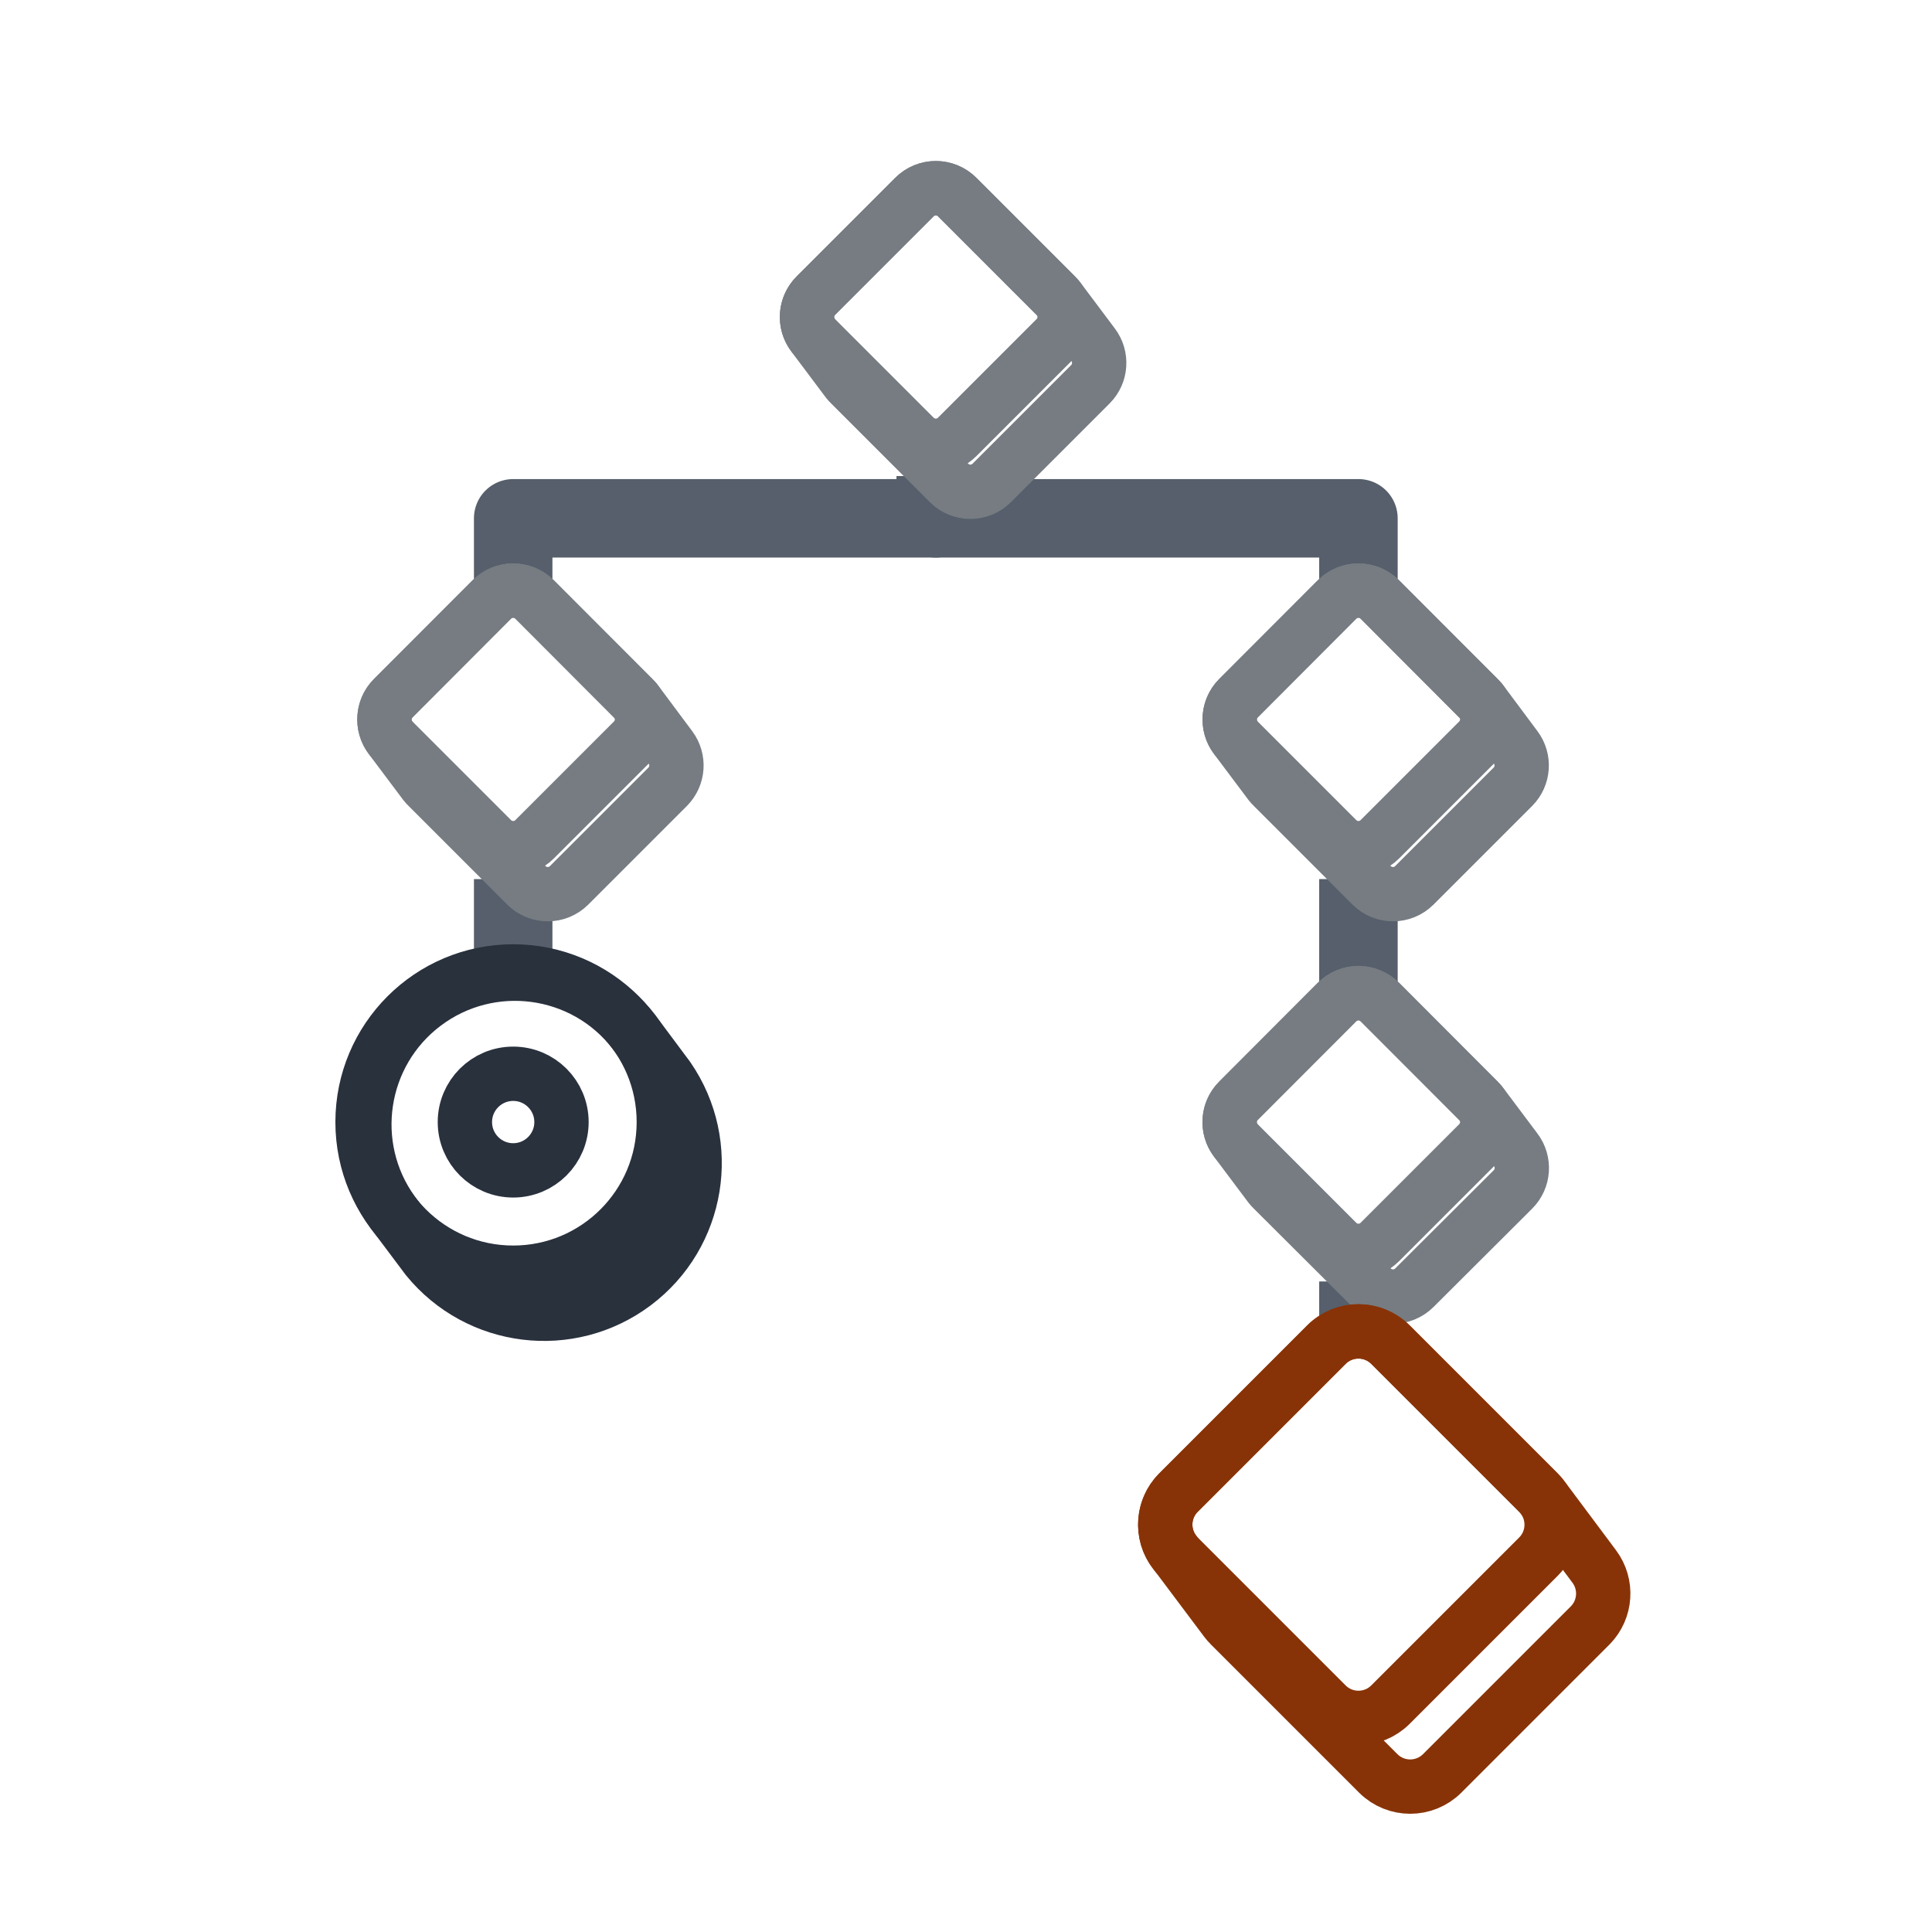
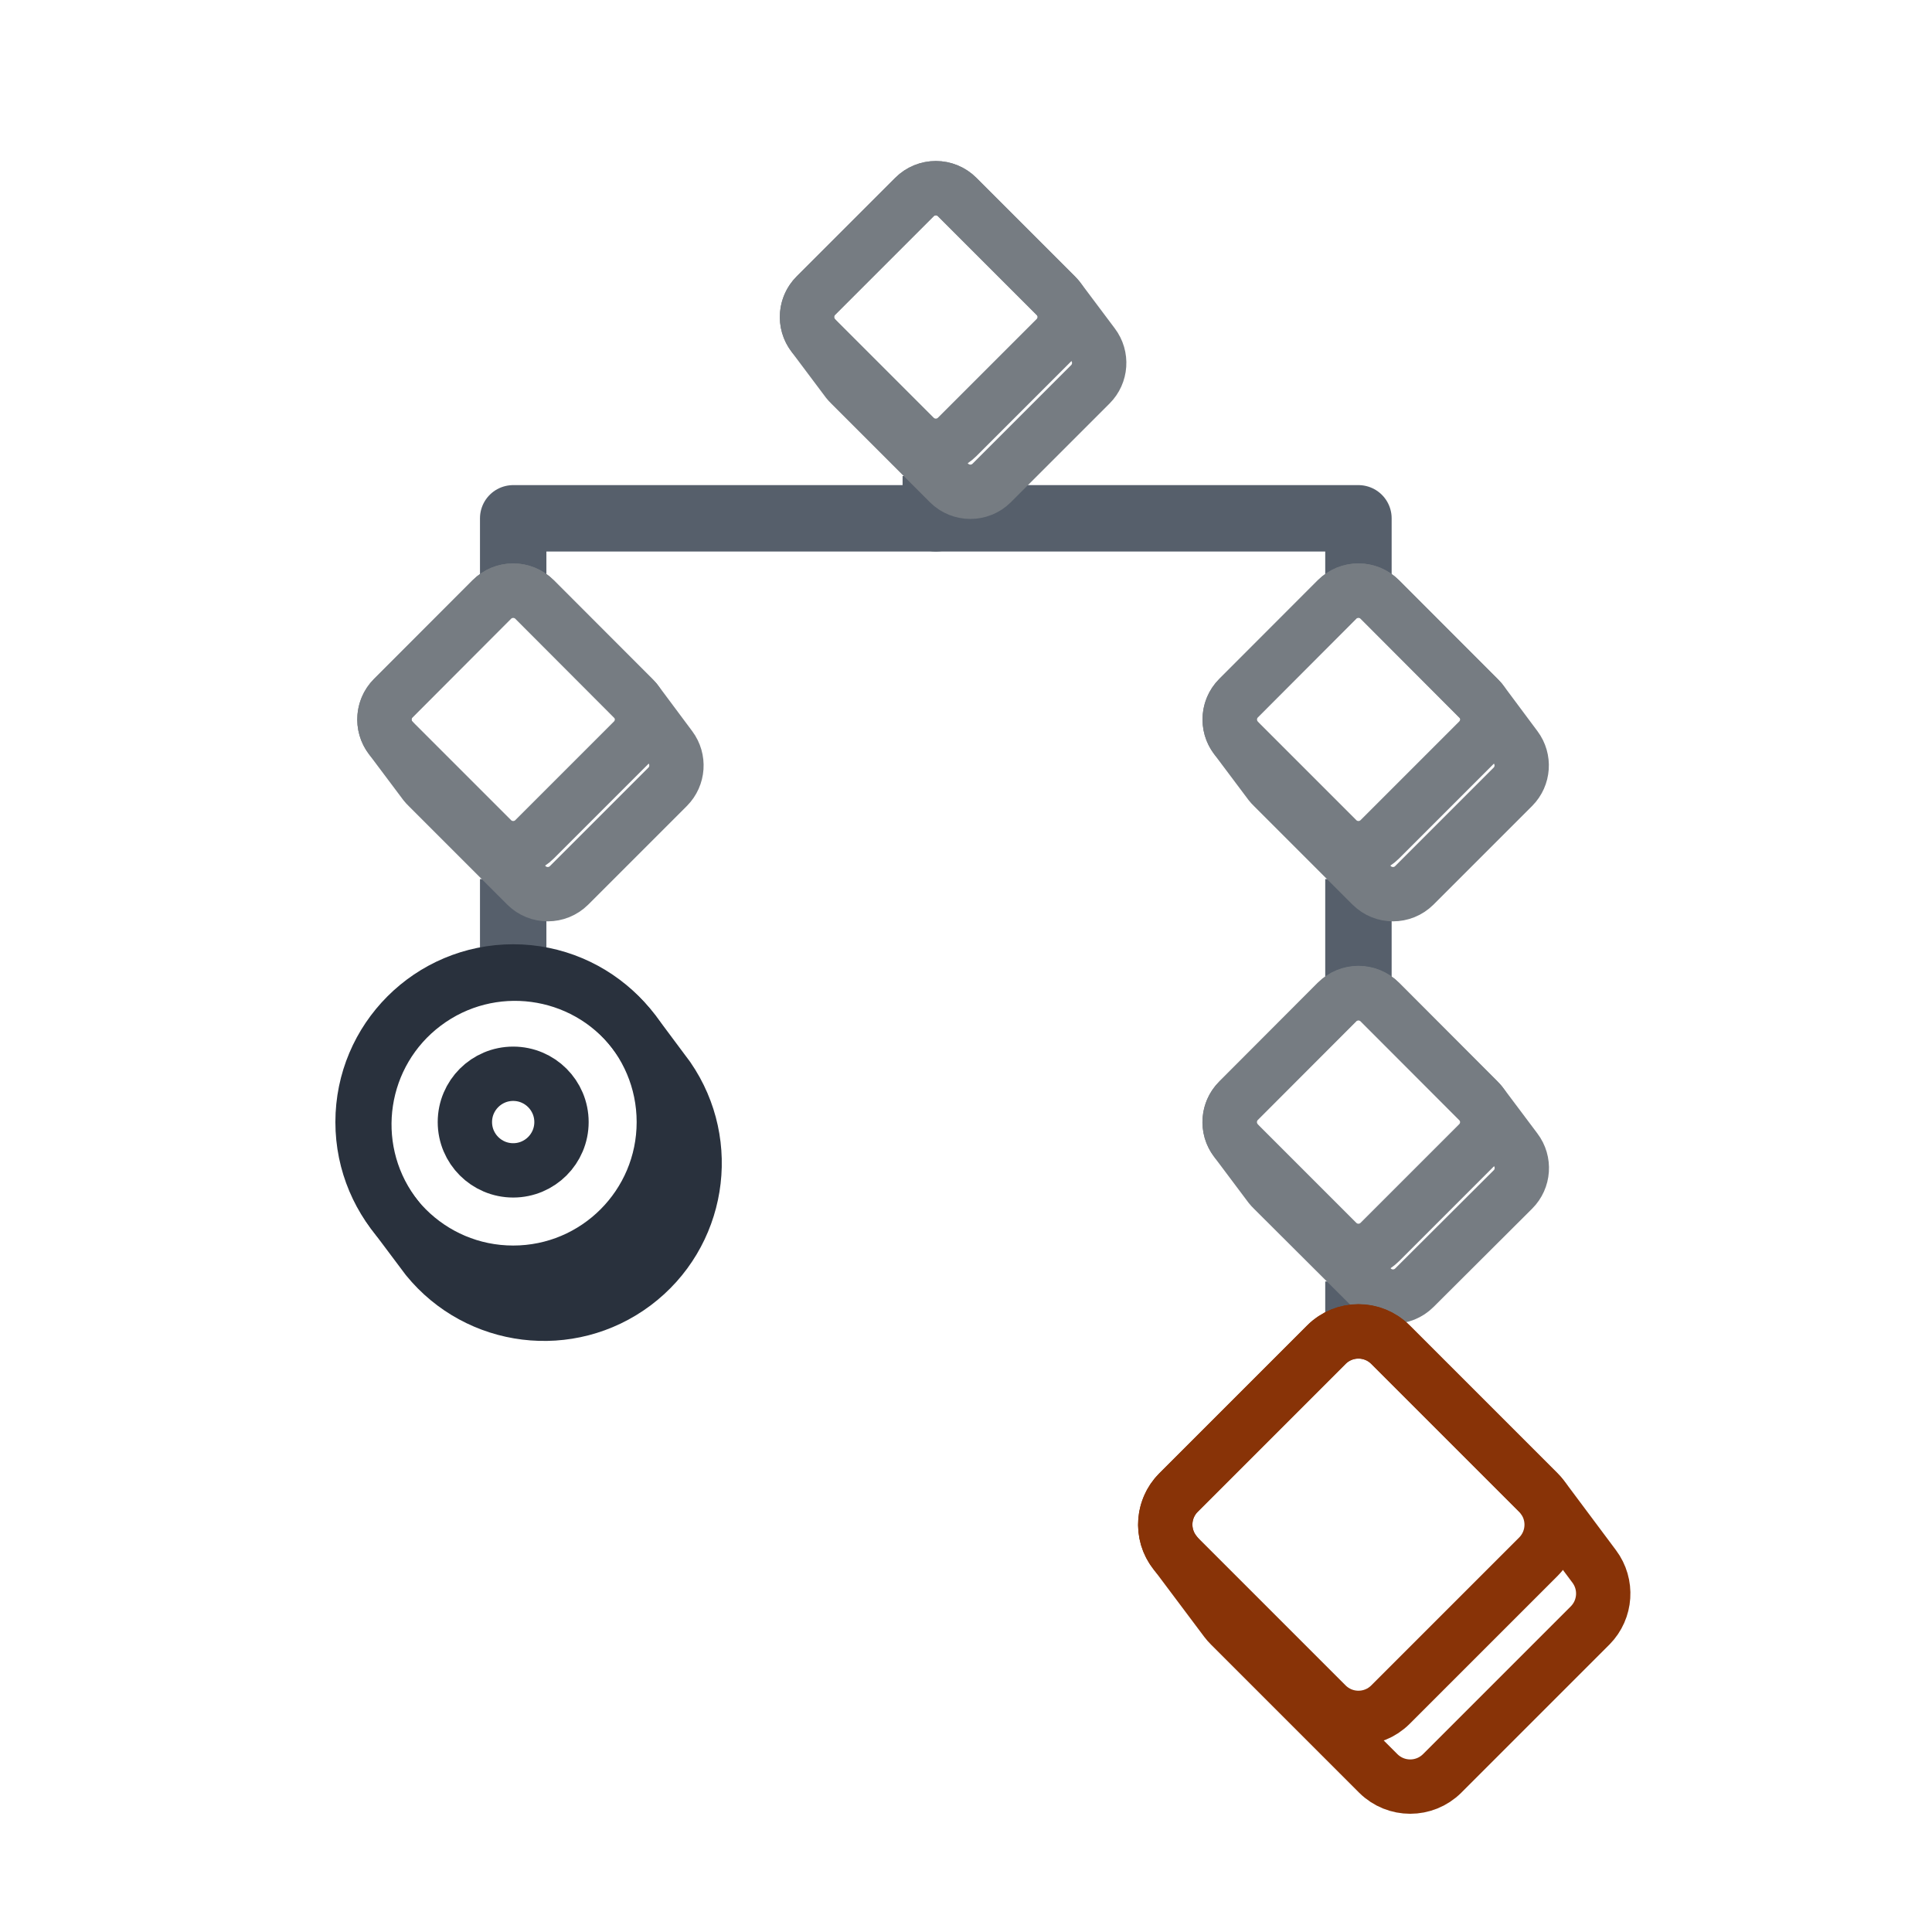
<svg xmlns="http://www.w3.org/2000/svg" viewBox="0 0 64 64" width="64" height="64">
  <g class="links">
-     <path d="M31 15.77L31 17.17L17 17.17L17 19.32" fill="none" stroke="#565F6B" stroke-linecap="butt" stroke-linejoin="round" stroke-width="2.6" />
-     <path d="M17 29.12L17 32.14" fill="none" stroke="#565F6B" stroke-linecap="butt" stroke-linejoin="round" stroke-width="2.6" />
-     <path d="M31 15.77L31 17.17L45 17.17L45 19.32" fill="none" stroke="#565F6B" stroke-linecap="butt" stroke-linejoin="round" stroke-width="2.6" />
-     <path d="M45 29.12L45 32.89" fill="none" stroke="#565F6B" stroke-linecap="butt" stroke-linejoin="round" stroke-width="2.6" />
-     <path d="M45 42.45L45 43.96" fill="none" stroke="#565F6B" stroke-linecap="butt" stroke-linejoin="round" stroke-width="2.6" />
+     <path d="M31 15.77L31 17.17L17 17.17L17 19.32" fill="none" stroke="#565F6B" stroke-linecap="butt" stroke-linejoin="round" stroke-width="2.2" />
+     <path d="M17 29.12L17 32.14" fill="none" stroke="#565F6B" stroke-linecap="butt" stroke-linejoin="round" stroke-width="2.2" />
+     <path d="M31 15.77L31 17.17L45 17.17L45 19.32" fill="none" stroke="#565F6B" stroke-linecap="butt" stroke-linejoin="round" stroke-width="2.2" />
+     <path d="M45 29.12L45 32.89" fill="none" stroke="#565F6B" stroke-linecap="butt" stroke-linejoin="round" stroke-width="2.2" />
+     <path d="M45 42.45L45 43.96" fill="none" stroke="#565F6B" stroke-linecap="butt" stroke-linejoin="round" stroke-width="2.2" />
  </g>
  <g class="solids">
    <g>
      <path d="M36.21 11.42A1 1 0 0 1 36.12 12.73L32.85 16A1 1 0 0 1 31.44 16L28.17 12.73A1 1 0 0 1 28.07 12.62L26.93 11.1A1 1 0 0 1 27.03 9.79L30.29 6.53A1 1 0 0 1 31.71 6.53L34.97 9.79A1 1 0 0 1 35.07 9.9Z" fill="none" stroke="#767C82" stroke-width="1.8" stroke-linejoin="round" />
      <rect x="27.69" y="7.19" width="6.62" height="6.62" rx="1" transform="rotate(45 31 10.5)" fill="none" stroke="#767C82" stroke-width="1.8" stroke-linejoin="round" />
    </g>
    <g>
      <path d="M22.21 24.76A1 1 0 0 1 22.12 26.06L18.85 29.33A1 1 0 0 1 17.44 29.33L14.17 26.06A1 1 0 0 1 14.07 25.95L12.93 24.43A1 1 0 0 1 13.03 23.13L16.29 19.86A1 1 0 0 1 17.71 19.86L20.97 23.13A1 1 0 0 1 21.07 23.23Z" fill="none" stroke="#767C82" stroke-width="1.8" stroke-linejoin="round" />
      <rect x="13.69" y="20.52" width="6.62" height="6.62" rx="1" transform="rotate(45 17 23.83)" fill="none" stroke="#767C82" stroke-width="1.8" stroke-linejoin="round" />
    </g>
    <g>
      <path d="M13.01 40.16L14.15 41.68A4.99 4.99 0 0 0 22.13 35.7L20.99 34.17A4.99 4.99 0 0 0 13.01 40.16Z" fill="none" stroke="#29313D" stroke-width="1.8" stroke-linejoin="round" />
      <circle cx="17" cy="37.17" r="4.99" fill="none" stroke="#29313D" stroke-width="1.8" stroke-linejoin="round" />
    </g>
    <g>
      <path d="M50.21 24.76A1 1 0 0 1 50.12 26.06L46.85 29.33A1 1 0 0 1 45.44 29.33L42.17 26.06A1 1 0 0 1 42.07 25.95L40.93 24.43A1 1 0 0 1 41.03 23.13L44.29 19.86A1 1 0 0 1 45.71 19.86L48.97 23.13A1 1 0 0 1 49.07 23.23Z" fill="none" stroke="#767C82" stroke-width="1.8" stroke-linejoin="round" />
      <rect x="41.69" y="20.52" width="6.62" height="6.62" rx="1" transform="rotate(45 45 23.83)" fill="none" stroke="#767C82" stroke-width="1.8" stroke-linejoin="round" />
    </g>
    <g>
      <path d="M50.21 38.09A1 1 0 0 1 50.12 39.4L46.85 42.66A1 1 0 0 1 45.44 42.66L42.17 39.4A1 1 0 0 1 42.07 39.29L40.93 37.77A1 1 0 0 1 41.03 36.46L44.29 33.19A1 1 0 0 1 45.71 33.19L48.97 36.46A1 1 0 0 1 49.07 36.57Z" fill="none" stroke="#767C82" stroke-width="1.8" stroke-linejoin="round" />
      <rect x="41.69" y="33.86" width="6.62" height="6.62" rx="1" transform="rotate(45 45 37.17)" fill="none" stroke="#767C82" stroke-width="1.8" stroke-linejoin="round" />
    </g>
    <g>
      <path d="M52.81 51.89A1.5 1.5 0 0 1 52.68 53.84L47.77 58.75A1.5 1.5 0 0 1 45.66 58.75L40.75 53.84A1.5 1.5 0 0 1 40.61 53.68L38.9 51.4A1.5 1.5 0 0 1 39.04 49.44L43.94 44.54A1.5 1.5 0 0 1 46.06 44.54L50.96 49.44A1.5 1.5 0 0 1 51.1 49.6Z" fill="none" stroke="#883307" stroke-width="1.8" stroke-linejoin="round" />
      <rect x="40.04" y="45.54" width="9.93" height="9.93" rx="1.5" transform="rotate(45 45 50.5)" fill="none" stroke="#883307" stroke-width="1.8" stroke-linejoin="round" />
    </g>
  </g>
  <g class="marks">
    <path d="M15.4 37.17a1.6 1.6 0 1 0 3.2 0a1.6 1.6 0 1 0 -3.2 0Z" fill="none" stroke="#29313D" stroke-width="1.8" stroke-linecap="round" stroke-linejoin="round" />
  </g>
</svg>
